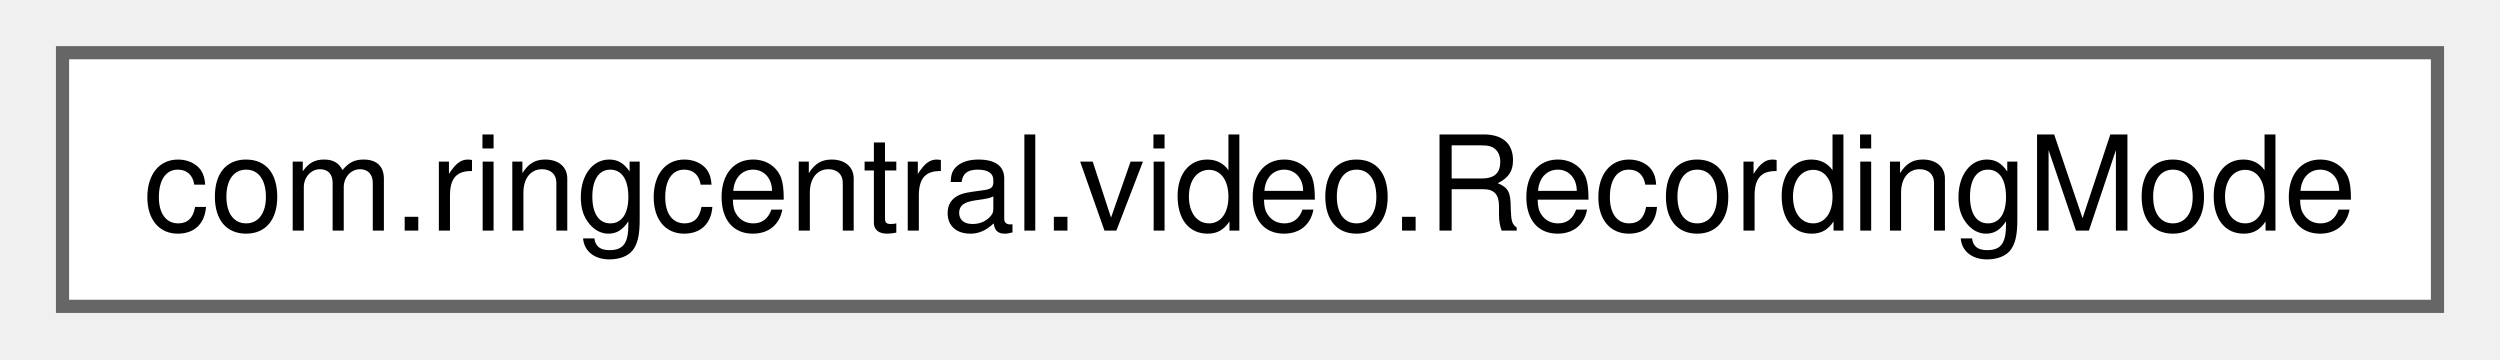
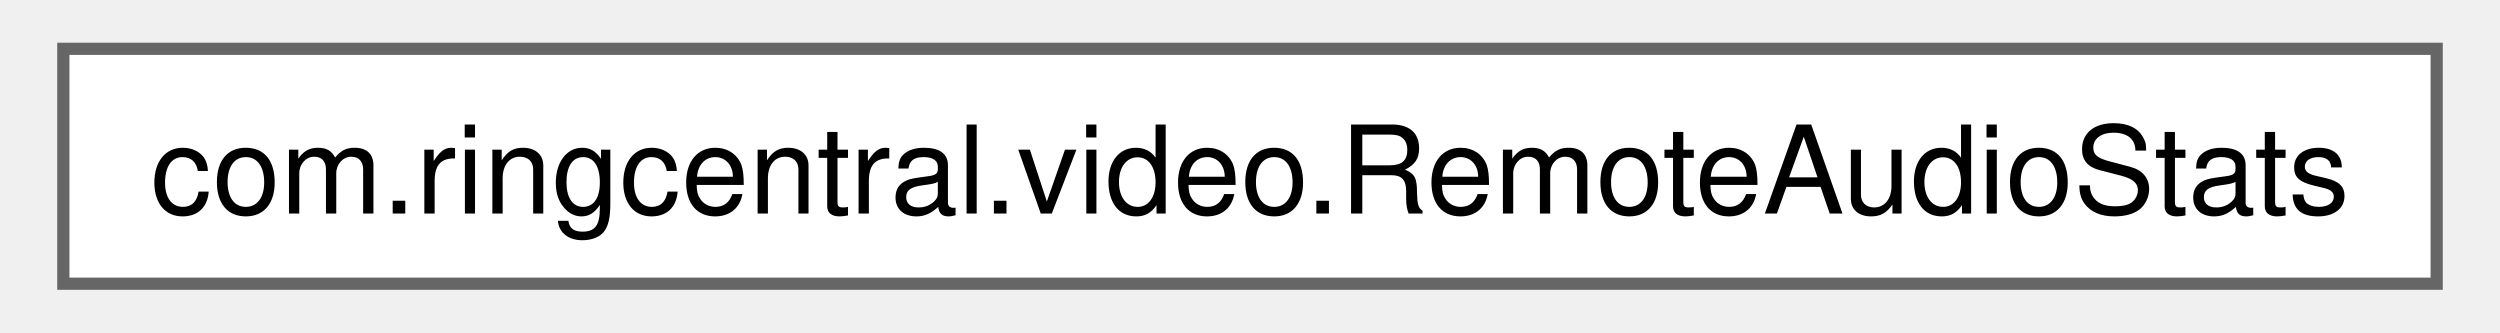
- <svg xmlns="http://www.w3.org/2000/svg" xmlns:xlink="http://www.w3.org/1999/xlink" width="188pt" height="27pt" viewBox="0.00 0.00 188.25 27.25">
+ <svg xmlns="http://www.w3.org/2000/svg" xmlns:xlink="http://www.w3.org/1999/xlink" width="203pt" height="27pt" viewBox="0.00 0.00 202.50 27.25">
  <g id="graph0" class="graph" transform="scale(1 1) rotate(0) translate(4 23.25)">
-     <g id="node1" class="node">
-       <g id="a_node1">
-         <a xlink:href="enumcom_1_1ringcentral_1_1video_1_1_recording_mode.html" target="_top" xlink:title=" ">
-           <polygon fill="white" stroke="#666666" points="180.25,-19.25 0,-19.25 0,0 180.25,0 180.25,-19.25" />
-           <text text-anchor="middle" x="90.12" y="-5.75" font-family="Helvetica,sans-Serif" font-size="10.00">com.ringcentral.video.RecordingMode</text>
+     <g id="Node000000" class="node">
+       <g id="a_Node000000">
+         <a xlink:href="classcom_1_1ringcentral_1_1video_1_1_remote_audio_stats.html" target="_top" xlink:title=" ">
+           <polygon fill="white" stroke="#666666" points="194.5,-19.25 0,-19.25 0,0 194.5,0 194.5,-19.25" />
+           <text text-anchor="middle" x="97.25" y="-5.75" font-family="Helvetica,sans-Serif" font-size="10.00">com.ringcentral.video.RemoteAudioStats</text>
        </a>
      </g>
    </g>
  </g>
</svg>
